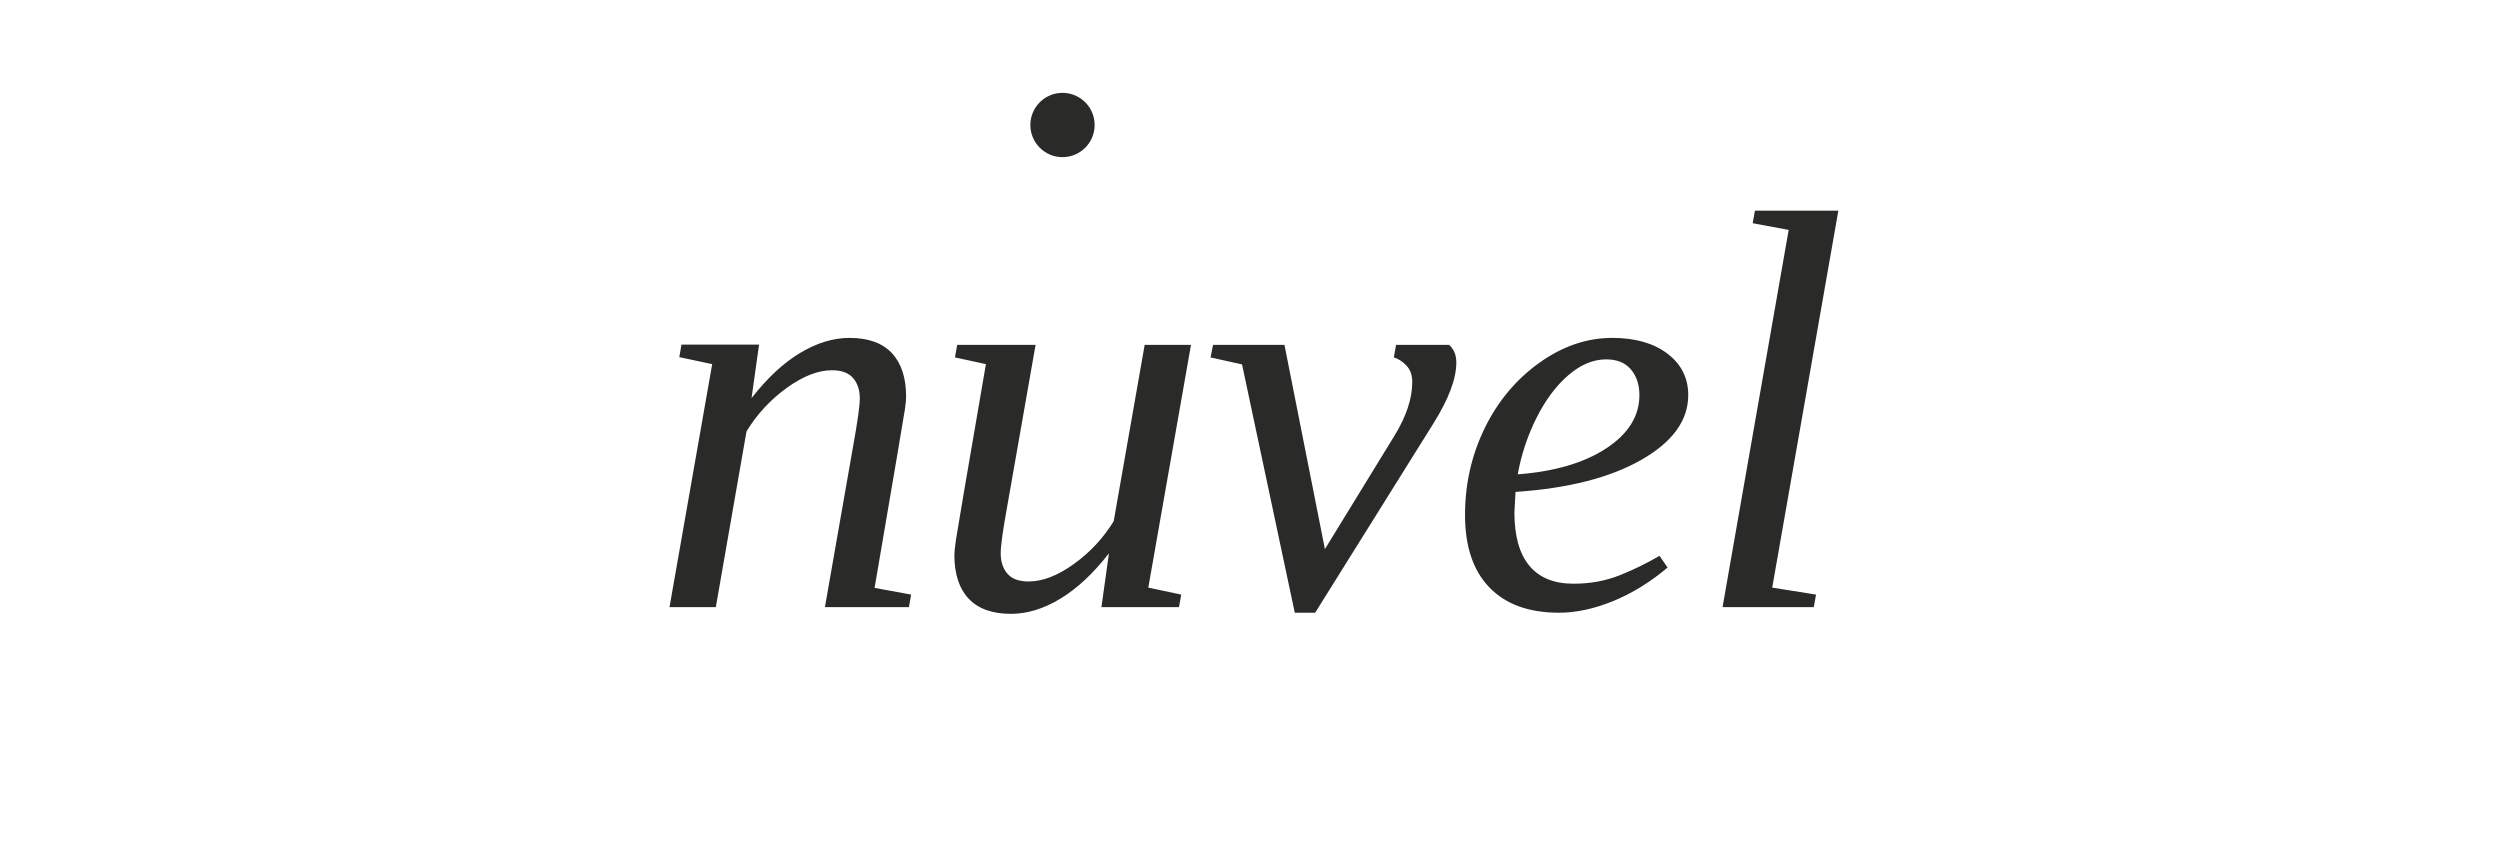
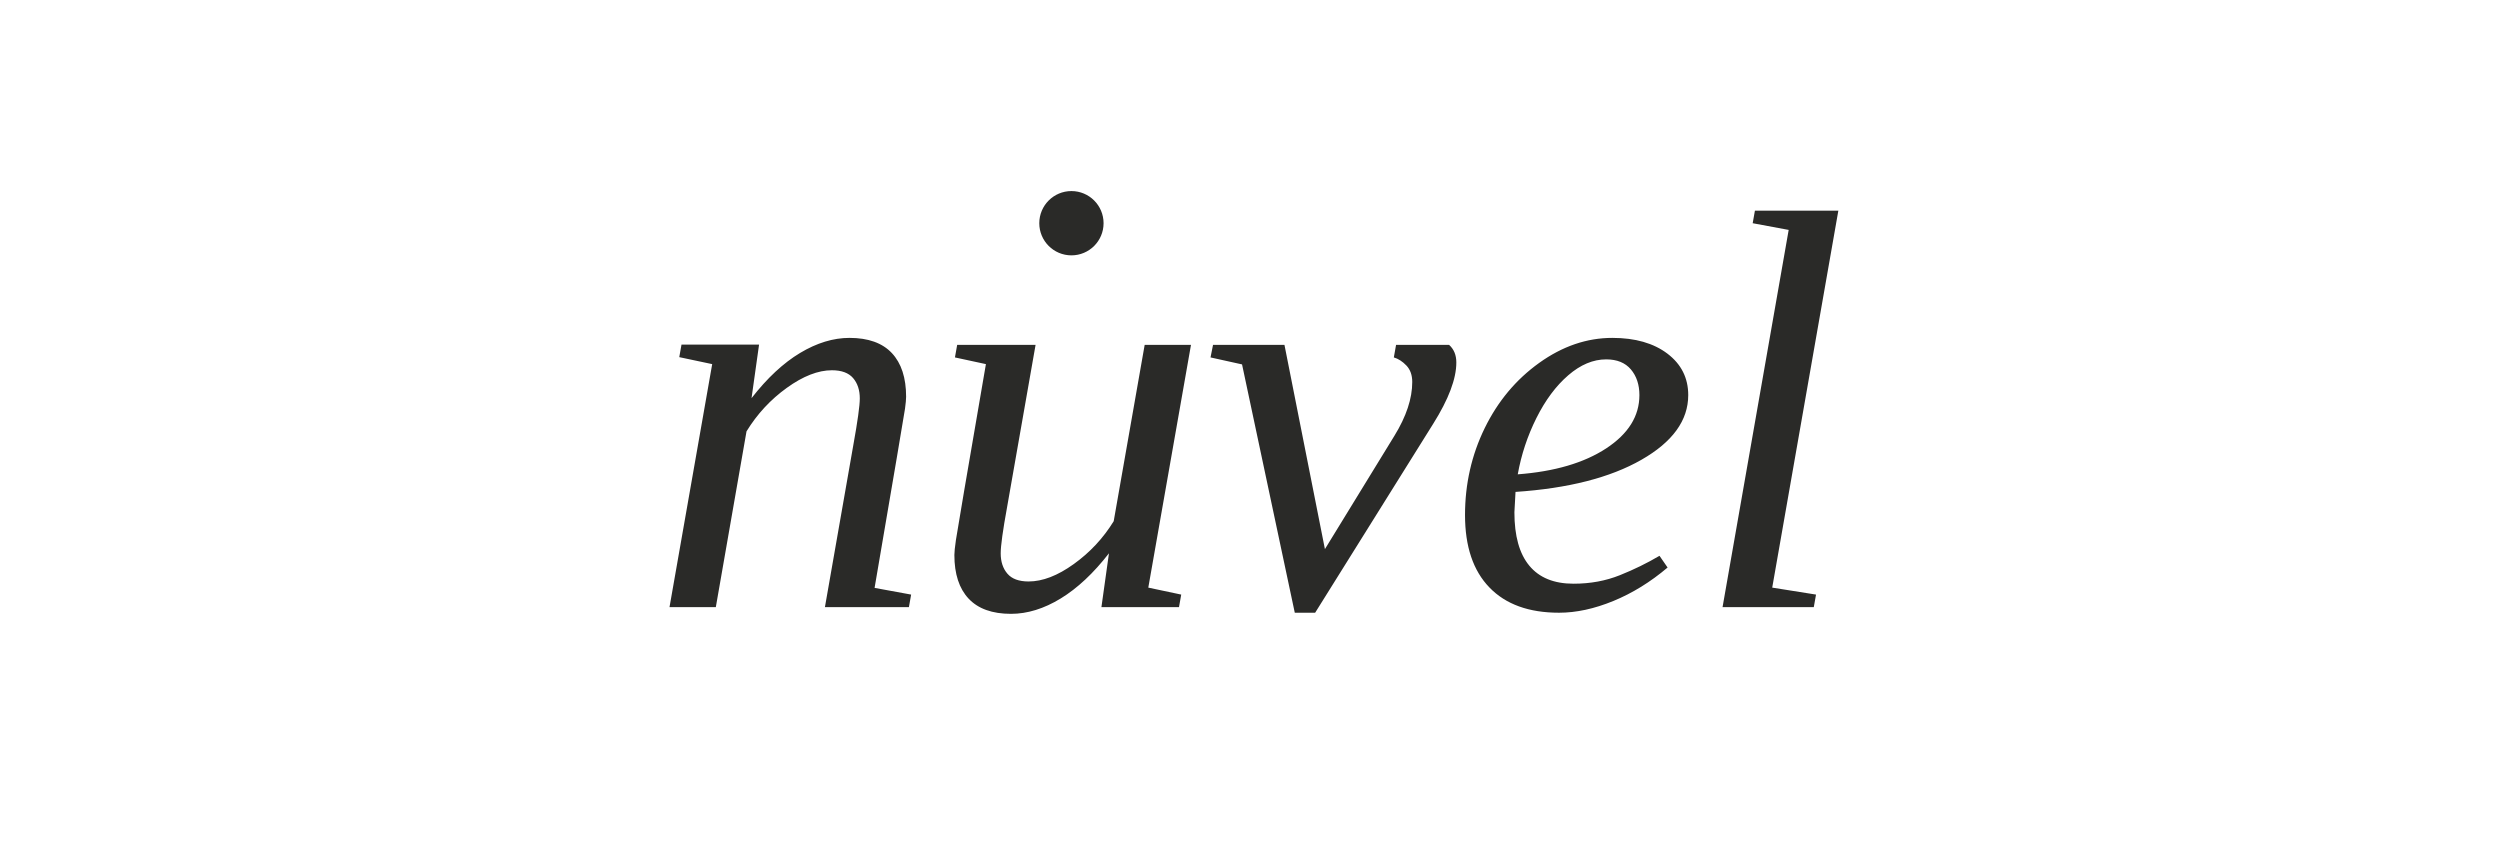
<svg xmlns="http://www.w3.org/2000/svg" viewBox="0 0 280 96" role="img" aria-label="nuvel">
  <g fill="#2A2A28">
    <text x="140" y="68" font-family="Fraunces, 'Playfair Display', Georgia, 'Times New Roman', serif" font-style="italic" font-weight="500" font-size="64" letter-spacing="-1" text-anchor="middle">nuvel</text>
-     <circle cx="119" cy="14" r="3.6" />
+     <circle cx="120" cy="25" r="3.6" />
  </g>
</svg>
